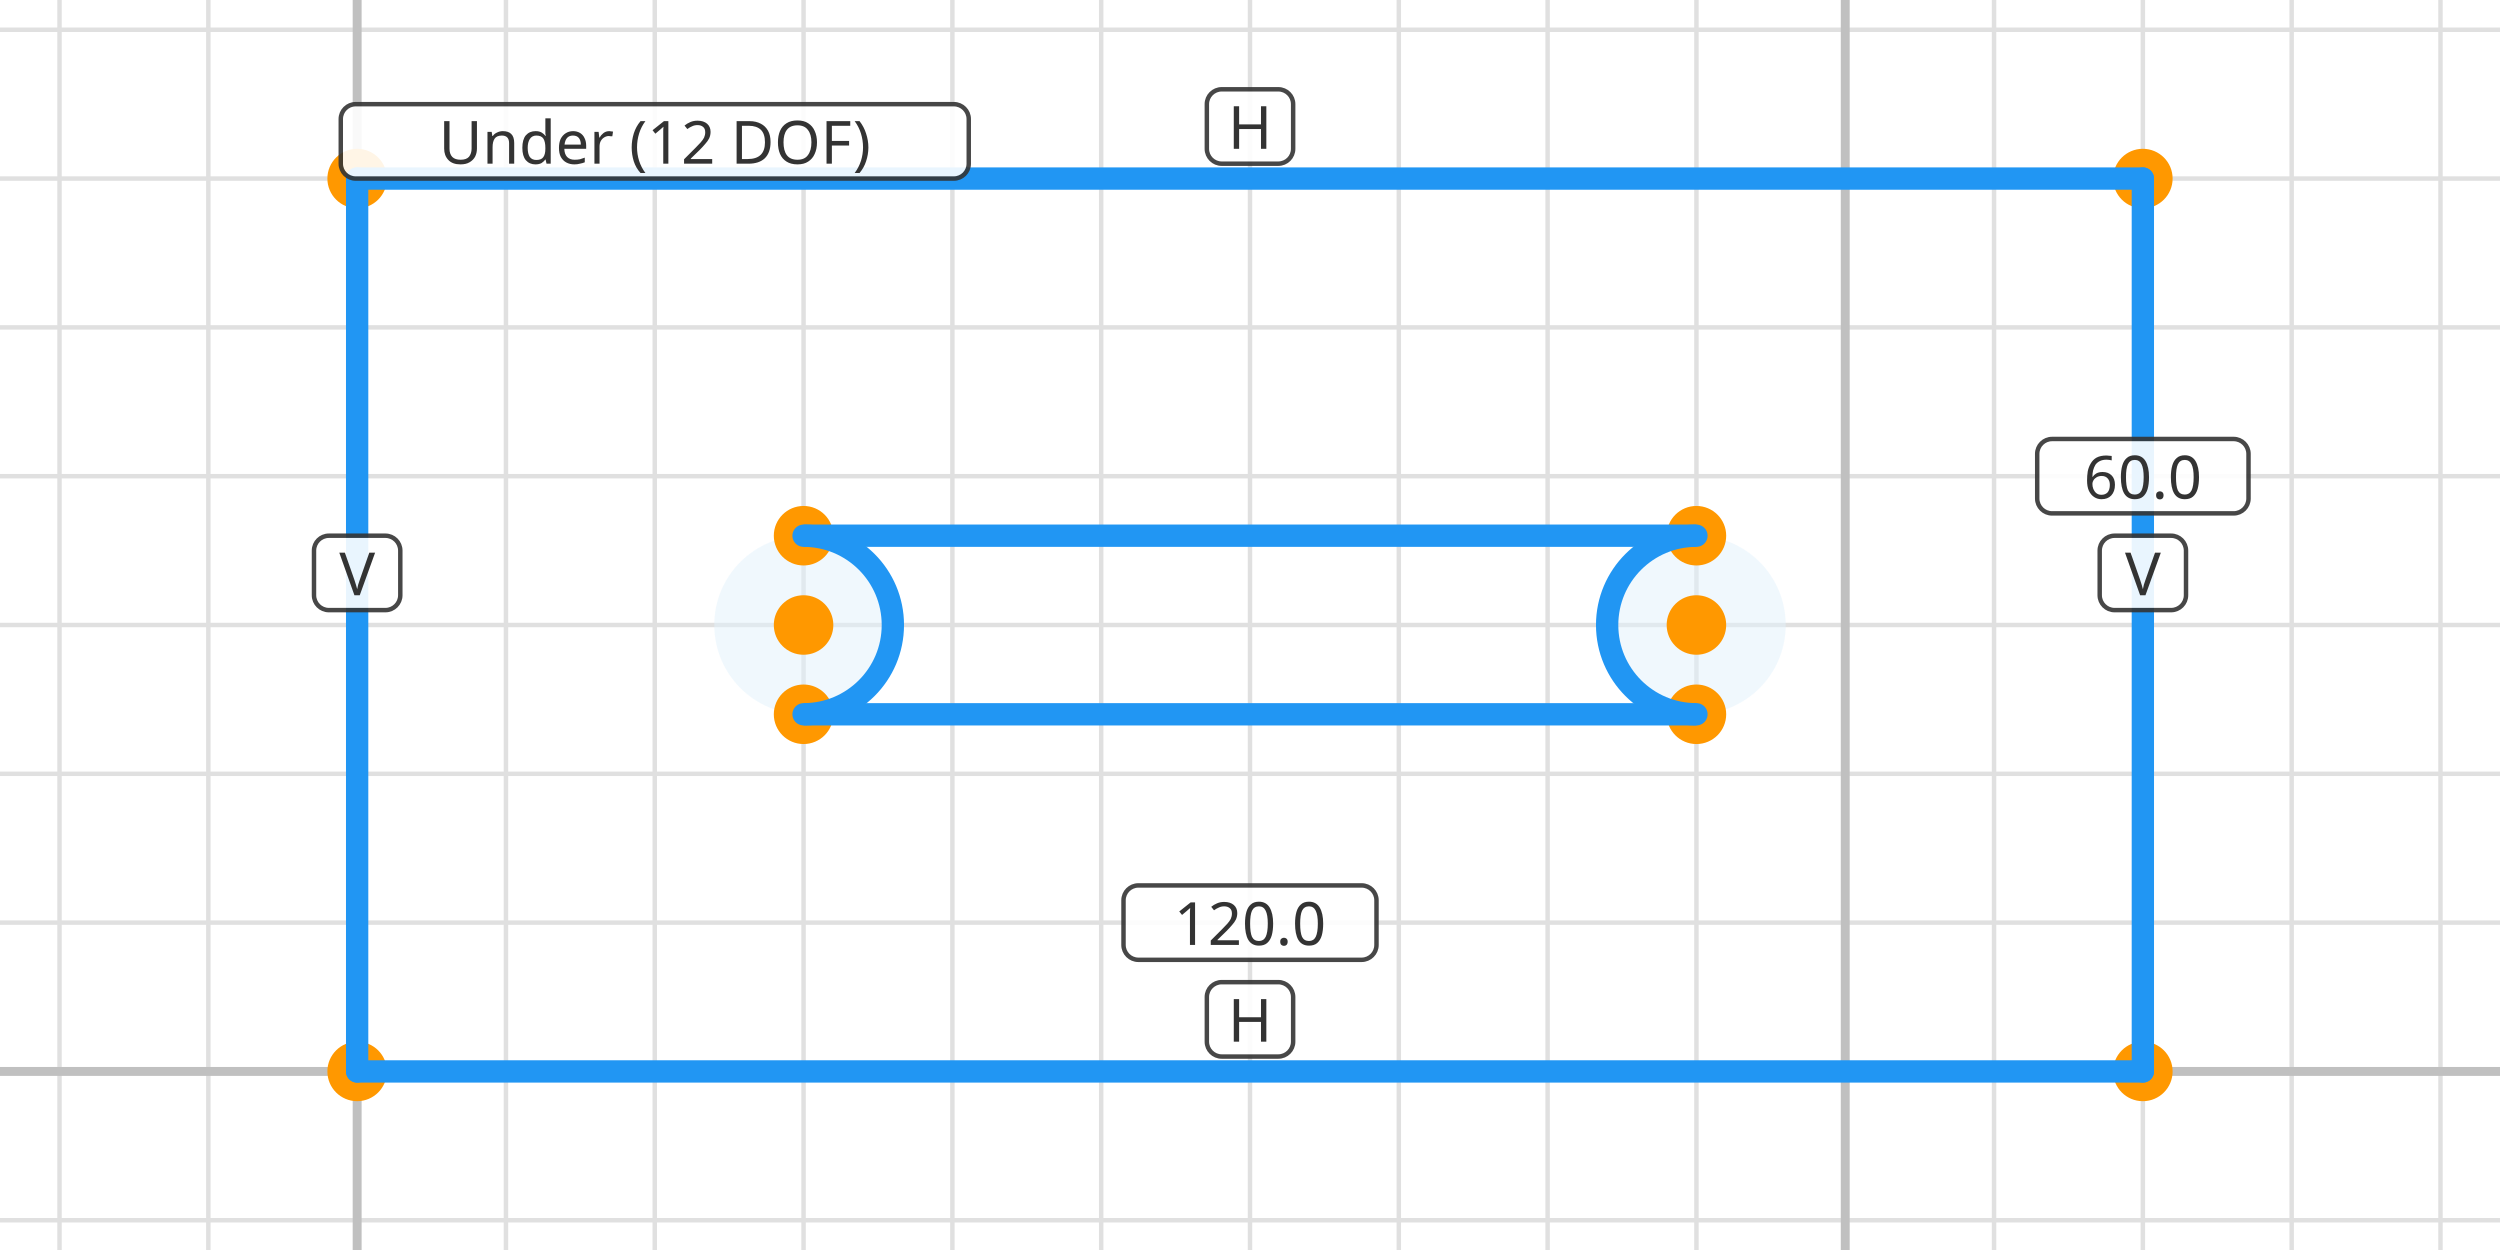
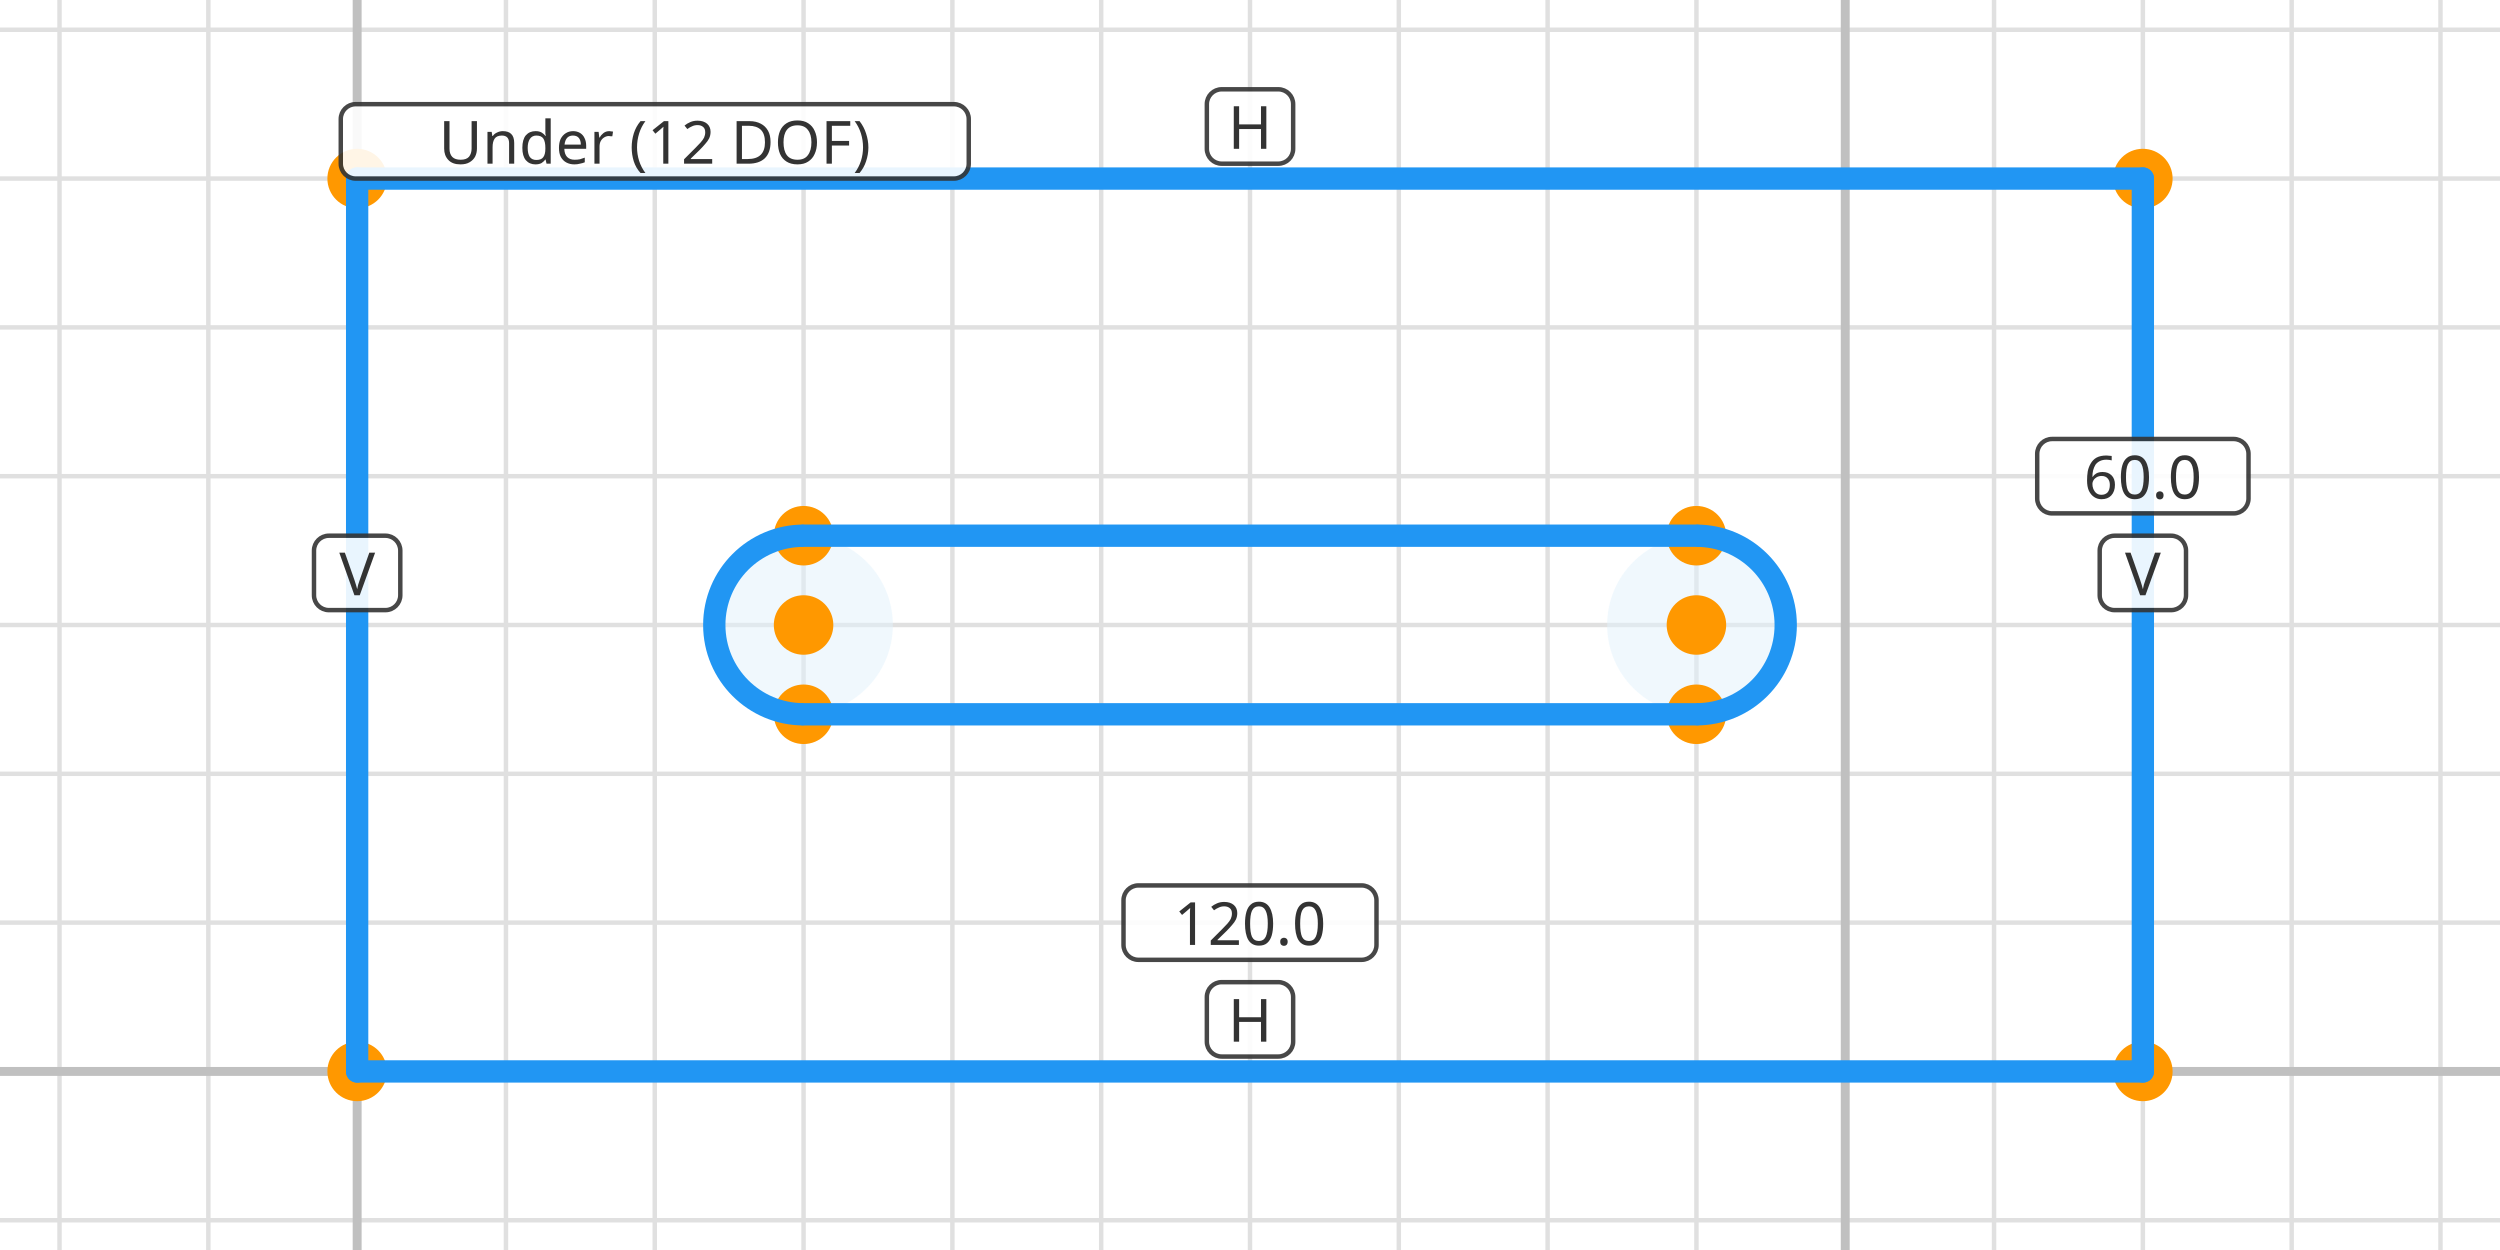
<svg xmlns="http://www.w3.org/2000/svg" viewBox="-24.00 -72.00 168.00 84.00" width="336" height="168">
  <rect x="-24" y="-72" width="168" height="84" fill="white" />
  <g class="grid-minor" stroke="#e0e0e0" stroke-width="0.3">
    <line x1="-30.00" y1="-72.00" x2="-30.00" y2="12.00" />
    <line x1="-20.00" y1="-72.00" x2="-20.00" y2="12.00" />
    <line x1="-10.00" y1="-72.00" x2="-10.00" y2="12.00" />
    <line x1="0.00" y1="-72.00" x2="0.00" y2="12.00" />
    <line x1="10.00" y1="-72.00" x2="10.00" y2="12.00" />
    <line x1="20.00" y1="-72.00" x2="20.00" y2="12.00" />
    <line x1="30.00" y1="-72.00" x2="30.00" y2="12.00" />
    <line x1="40.00" y1="-72.00" x2="40.00" y2="12.00" />
    <line x1="50.00" y1="-72.00" x2="50.00" y2="12.00" />
    <line x1="60.00" y1="-72.00" x2="60.00" y2="12.00" />
    <line x1="70.00" y1="-72.00" x2="70.00" y2="12.00" />
    <line x1="80.00" y1="-72.00" x2="80.00" y2="12.00" />
    <line x1="90.00" y1="-72.00" x2="90.00" y2="12.00" />
    <line x1="100.00" y1="-72.00" x2="100.00" y2="12.00" />
    <line x1="110.00" y1="-72.00" x2="110.00" y2="12.00" />
    <line x1="120.00" y1="-72.00" x2="120.00" y2="12.00" />
    <line x1="130.00" y1="-72.00" x2="130.00" y2="12.00" />
    <line x1="140.00" y1="-72.00" x2="140.00" y2="12.00" />
    <line x1="-24.00" y1="-80.00" x2="144.00" y2="-80.00" />
    <line x1="-24.00" y1="-70.00" x2="144.00" y2="-70.00" />
    <line x1="-24.00" y1="-60.00" x2="144.00" y2="-60.00" />
    <line x1="-24.00" y1="-50.00" x2="144.00" y2="-50.00" />
    <line x1="-24.00" y1="-40.00" x2="144.00" y2="-40.00" />
    <line x1="-24.00" y1="-30.00" x2="144.00" y2="-30.00" />
    <line x1="-24.00" y1="-20.00" x2="144.00" y2="-20.00" />
    <line x1="-24.00" y1="-10.00" x2="144.00" y2="-10.00" />
    <line x1="-24.00" y1="0.00" x2="144.00" y2="0.00" />
    <line x1="-24.00" y1="10.00" x2="144.00" y2="10.00" />
  </g>
  <g class="grid-major" stroke="#c0c0c0" stroke-width="0.6">
    <line x1="-100.00" y1="-72.00" x2="-100.00" y2="12.00" />
    <line x1="0.00" y1="-72.00" x2="0.00" y2="12.00" />
    <line x1="100.00" y1="-72.00" x2="100.00" y2="12.00" />
    <line x1="-24.00" y1="-100.00" x2="144.00" y2="-100.00" />
    <line x1="-24.00" y1="0.00" x2="144.00" y2="0.00" />
  </g>
  <path d="M0,-0 L120,-0 L120,-60 L0,-60 Z M120,-0 L0,-0 L0,-60 L120,-60 Z M30,-36 L90,-36 A6,6 0 0,1 90,-24 L30,-24 A6,6 0 0,1 30,-36 Z M90,-36 L30,-36 A6,6 0 0,1 30,-24 L90,-24 A6,6 0 0,1 90,-36 Z" fill="#E3F2FD" fill-opacity="0.5" fill-rule="evenodd" stroke="none" />
  <g class="entities">
    <circle cx="0" cy="-0" r="2" fill="#FF9800" />
    <circle cx="120" cy="-0" r="2" fill="#FF9800" />
    <circle cx="120" cy="-60" r="2" fill="#FF9800" />
    <circle cx="0" cy="-60" r="2" fill="#FF9800" />
    <line x1="0" y1="-0" x2="120" y2="-0" stroke="#2196F3" stroke-width="1.5" stroke-linecap="round" />
    <line x1="120" y1="-0" x2="120" y2="-60" stroke="#2196F3" stroke-width="1.5" stroke-linecap="round" />
    <line x1="120" y1="-60" x2="0" y2="-60" stroke="#2196F3" stroke-width="1.5" stroke-linecap="round" />
    <line x1="0" y1="-60" x2="0" y2="-0" stroke="#2196F3" stroke-width="1.5" stroke-linecap="round" />
+     <circle cx="30" cy="-36" r="2" fill="#FF9800" />
    <circle cx="30" cy="-24" r="2" fill="#FF9800" />
-     <circle cx="30" cy="-36" r="2" fill="#FF9800" />
    <circle cx="30" cy="-30" r="2" fill="#FF9800" />
+     <circle cx="90" cy="-36" r="2" fill="#FF9800" />
    <circle cx="90" cy="-24" r="2" fill="#FF9800" />
-     <circle cx="90" cy="-36" r="2" fill="#FF9800" />
    <circle cx="90" cy="-30" r="2" fill="#FF9800" />
    <line x1="30" y1="-36" x2="90" y2="-36" stroke="#2196F3" stroke-width="1.5" stroke-linecap="round" />
    <line x1="90" y1="-24" x2="30" y2="-24" stroke="#2196F3" stroke-width="1.5" stroke-linecap="round" />
-     <path d="M30,-36 A6,6 0 0,1 30,-24" stroke="#2196F3" stroke-width="1.5" fill="none" />
-     <path d="M90,-24 A6,6 0 0,1 90,-36" stroke="#2196F3" stroke-width="1.5" fill="none" />
+     <path d="M30,-24 A6,6 0 0,1 30,-36" stroke="#2196F3" stroke-width="1.5" fill="none" />
+     <path d="M90,-36 A6,6 0 0,1 90,-24" stroke="#2196F3" stroke-width="1.5" fill="none" />
  </g>
  <g class="badges" font-family="sans-serif" font-size="4">
    <rect x="57.10" y="-6.00" width="5.8" height="5.0" rx="1" fill="#FFFFFF" stroke="#333333" stroke-width="0.3" opacity="0.9" />
    <text x="60.00" y="-2.00" text-anchor="middle" fill="#333333" font-family="sans-serif" font-size="4">H</text>
    <rect x="57.10" y="-66.00" width="5.8" height="5.0" rx="1" fill="#FFFFFF" stroke="#333333" stroke-width="0.3" opacity="0.9" />
    <text x="60.00" y="-62.00" text-anchor="middle" fill="#333333" font-family="sans-serif" font-size="4">H</text>
    <rect x="117.10" y="-36.00" width="5.8" height="5.0" rx="1" fill="#FFFFFF" stroke="#333333" stroke-width="0.3" opacity="0.9" />
    <text x="120.00" y="-32.00" text-anchor="middle" fill="#333333" font-family="sans-serif" font-size="4">V</text>
    <rect x="-2.90" y="-36.00" width="5.8" height="5.0" rx="1" fill="#FFFFFF" stroke="#333333" stroke-width="0.3" opacity="0.9" />
    <text x="0.00" y="-32.00" text-anchor="middle" fill="#333333" font-family="sans-serif" font-size="4">V</text>
    <rect x="51.50" y="-12.50" width="17.0" height="5.0" rx="1" fill="#FFFFFF" stroke="#333333" stroke-width="0.3" opacity="0.9" />
    <text x="60.00" y="-8.50" text-anchor="middle" fill="#333333" font-family="sans-serif" font-size="4">120.0</text>
    <rect x="112.90" y="-42.50" width="14.2" height="5.0" rx="1" fill="#FFFFFF" stroke="#333333" stroke-width="0.3" opacity="0.9" />
    <text x="120.00" y="-38.50" text-anchor="middle" fill="#333333" font-family="sans-serif" font-size="4">60.0</text>
  </g>
  <rect x="-1.10" y="-65.00" width="42.2" height="5.0" rx="1" fill="#FFFFFF" stroke="#333333" stroke-width="0.3" opacity="0.9" />
  <text x="20.00" y="-61.00" text-anchor="middle" fill="#333333" font-family="sans-serif" font-size="4">Under (12 DOF)</text>
</svg>
